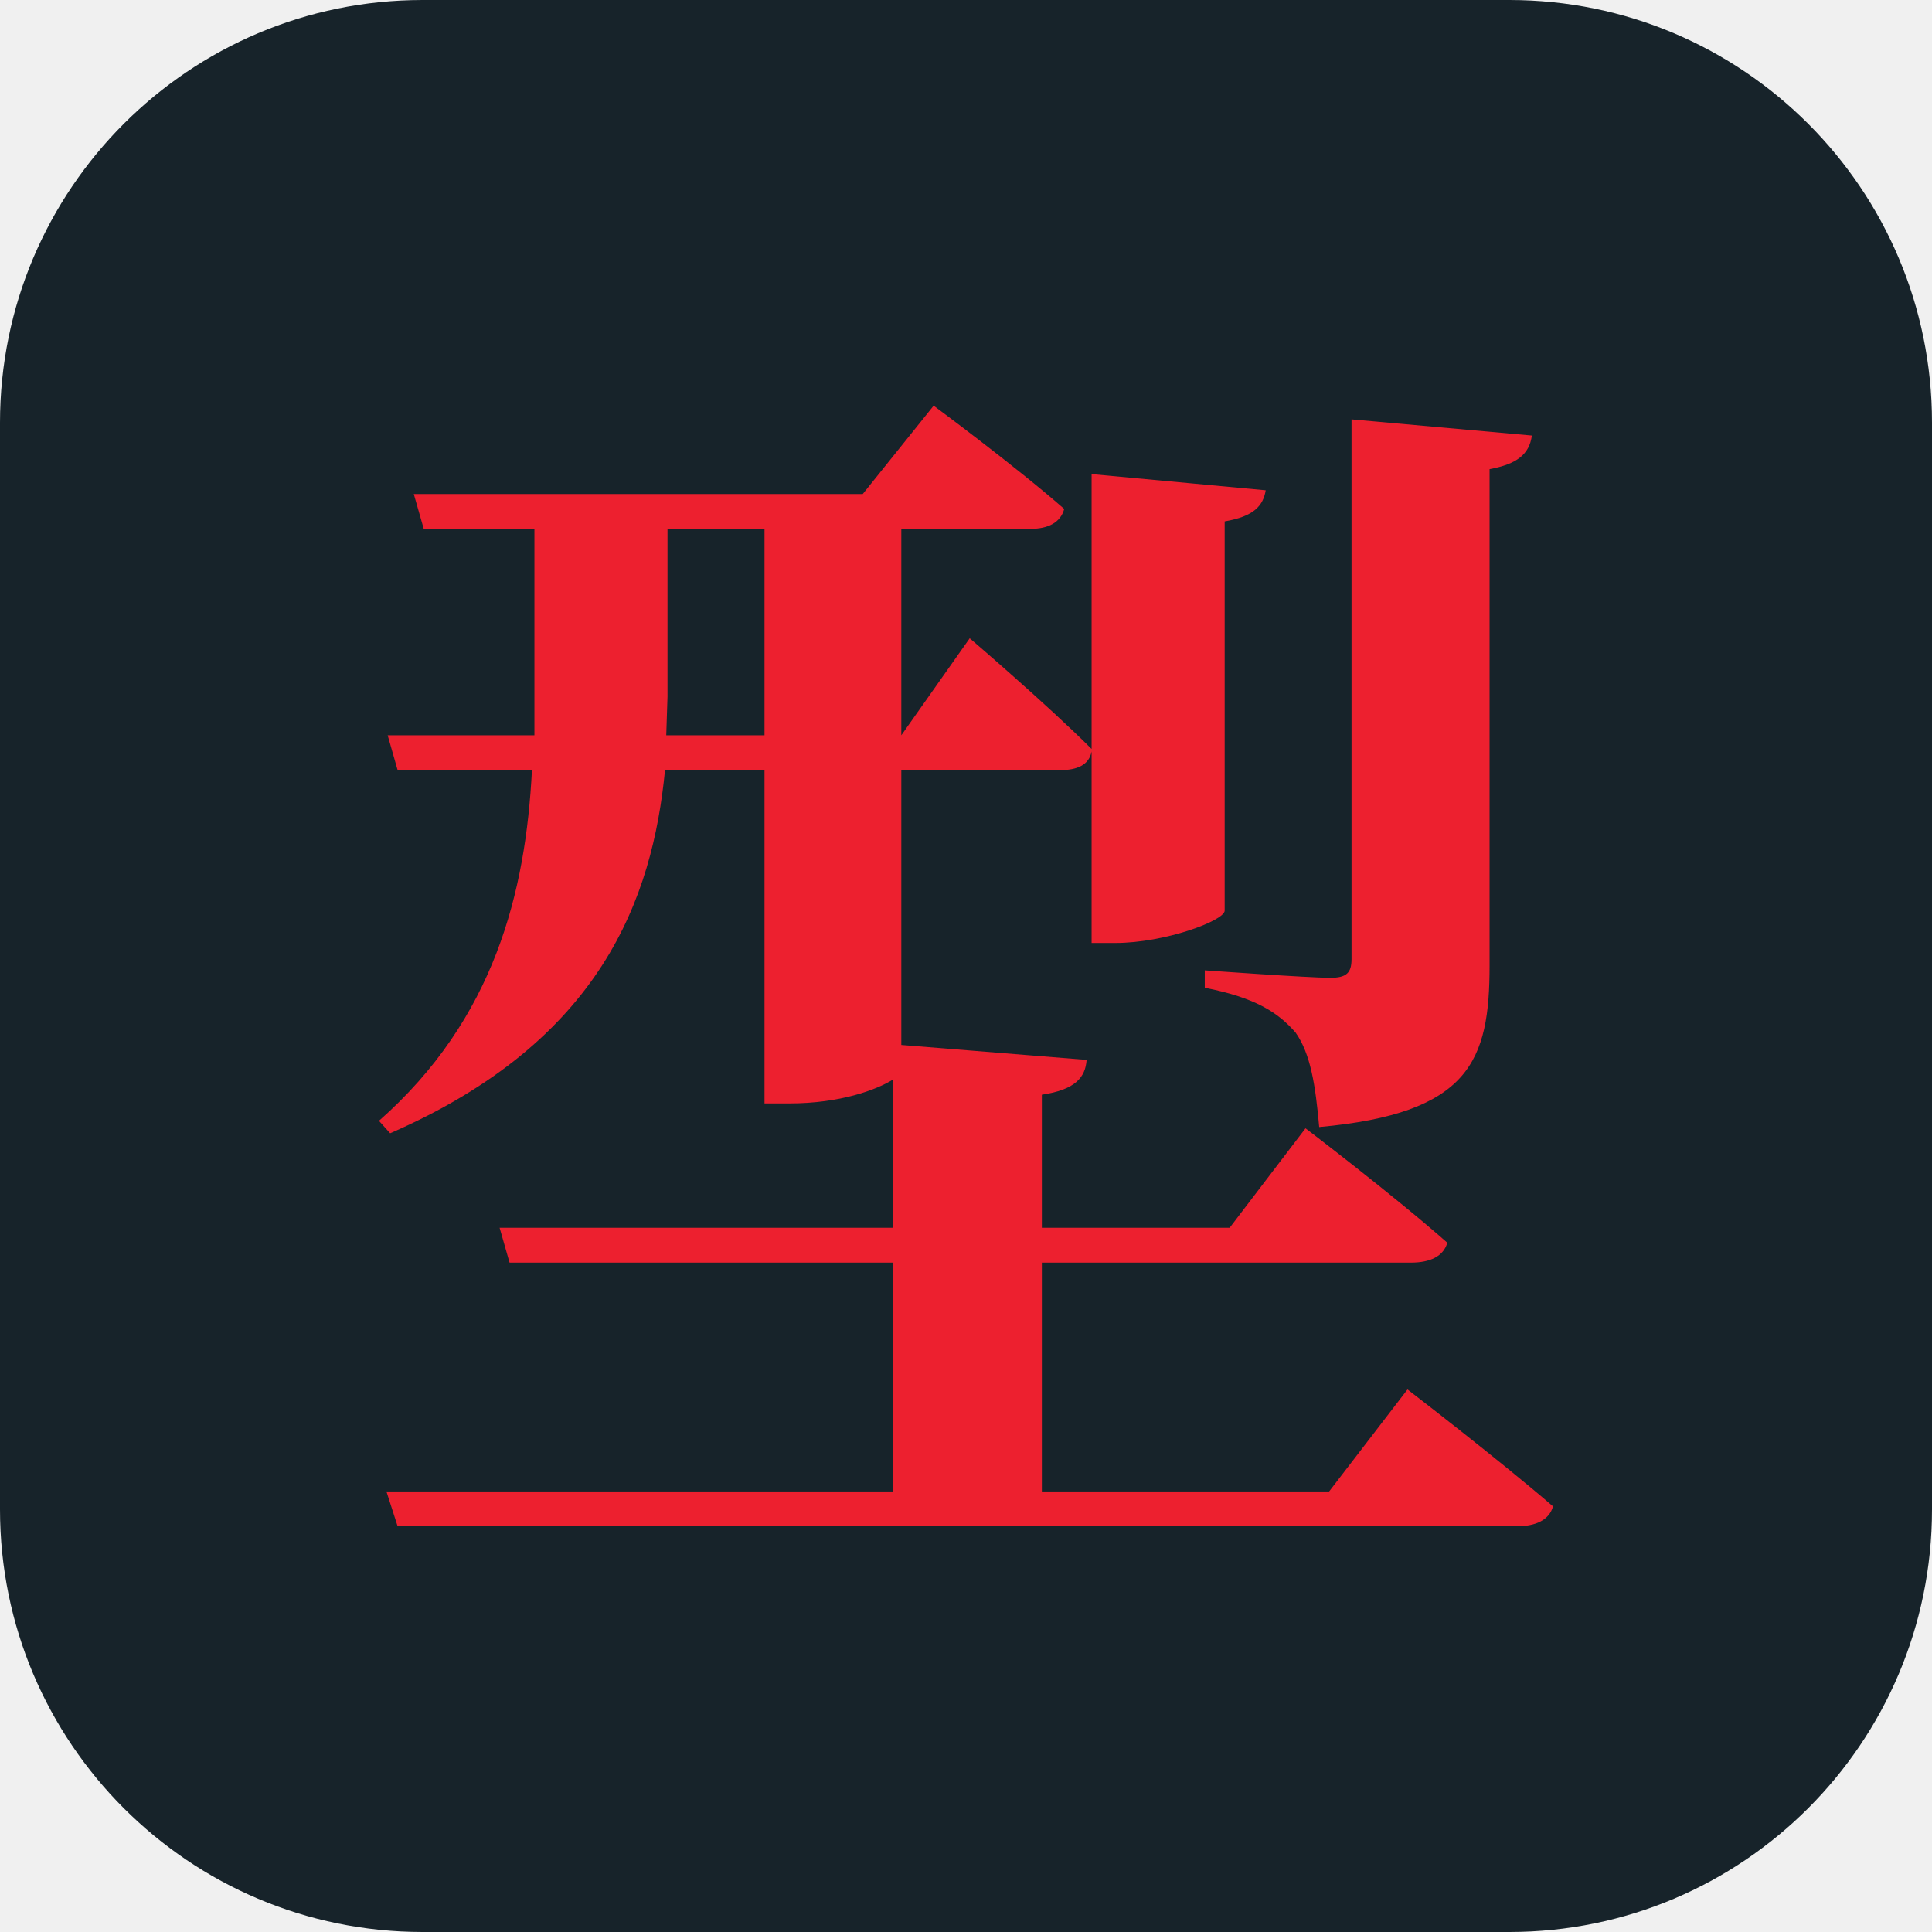
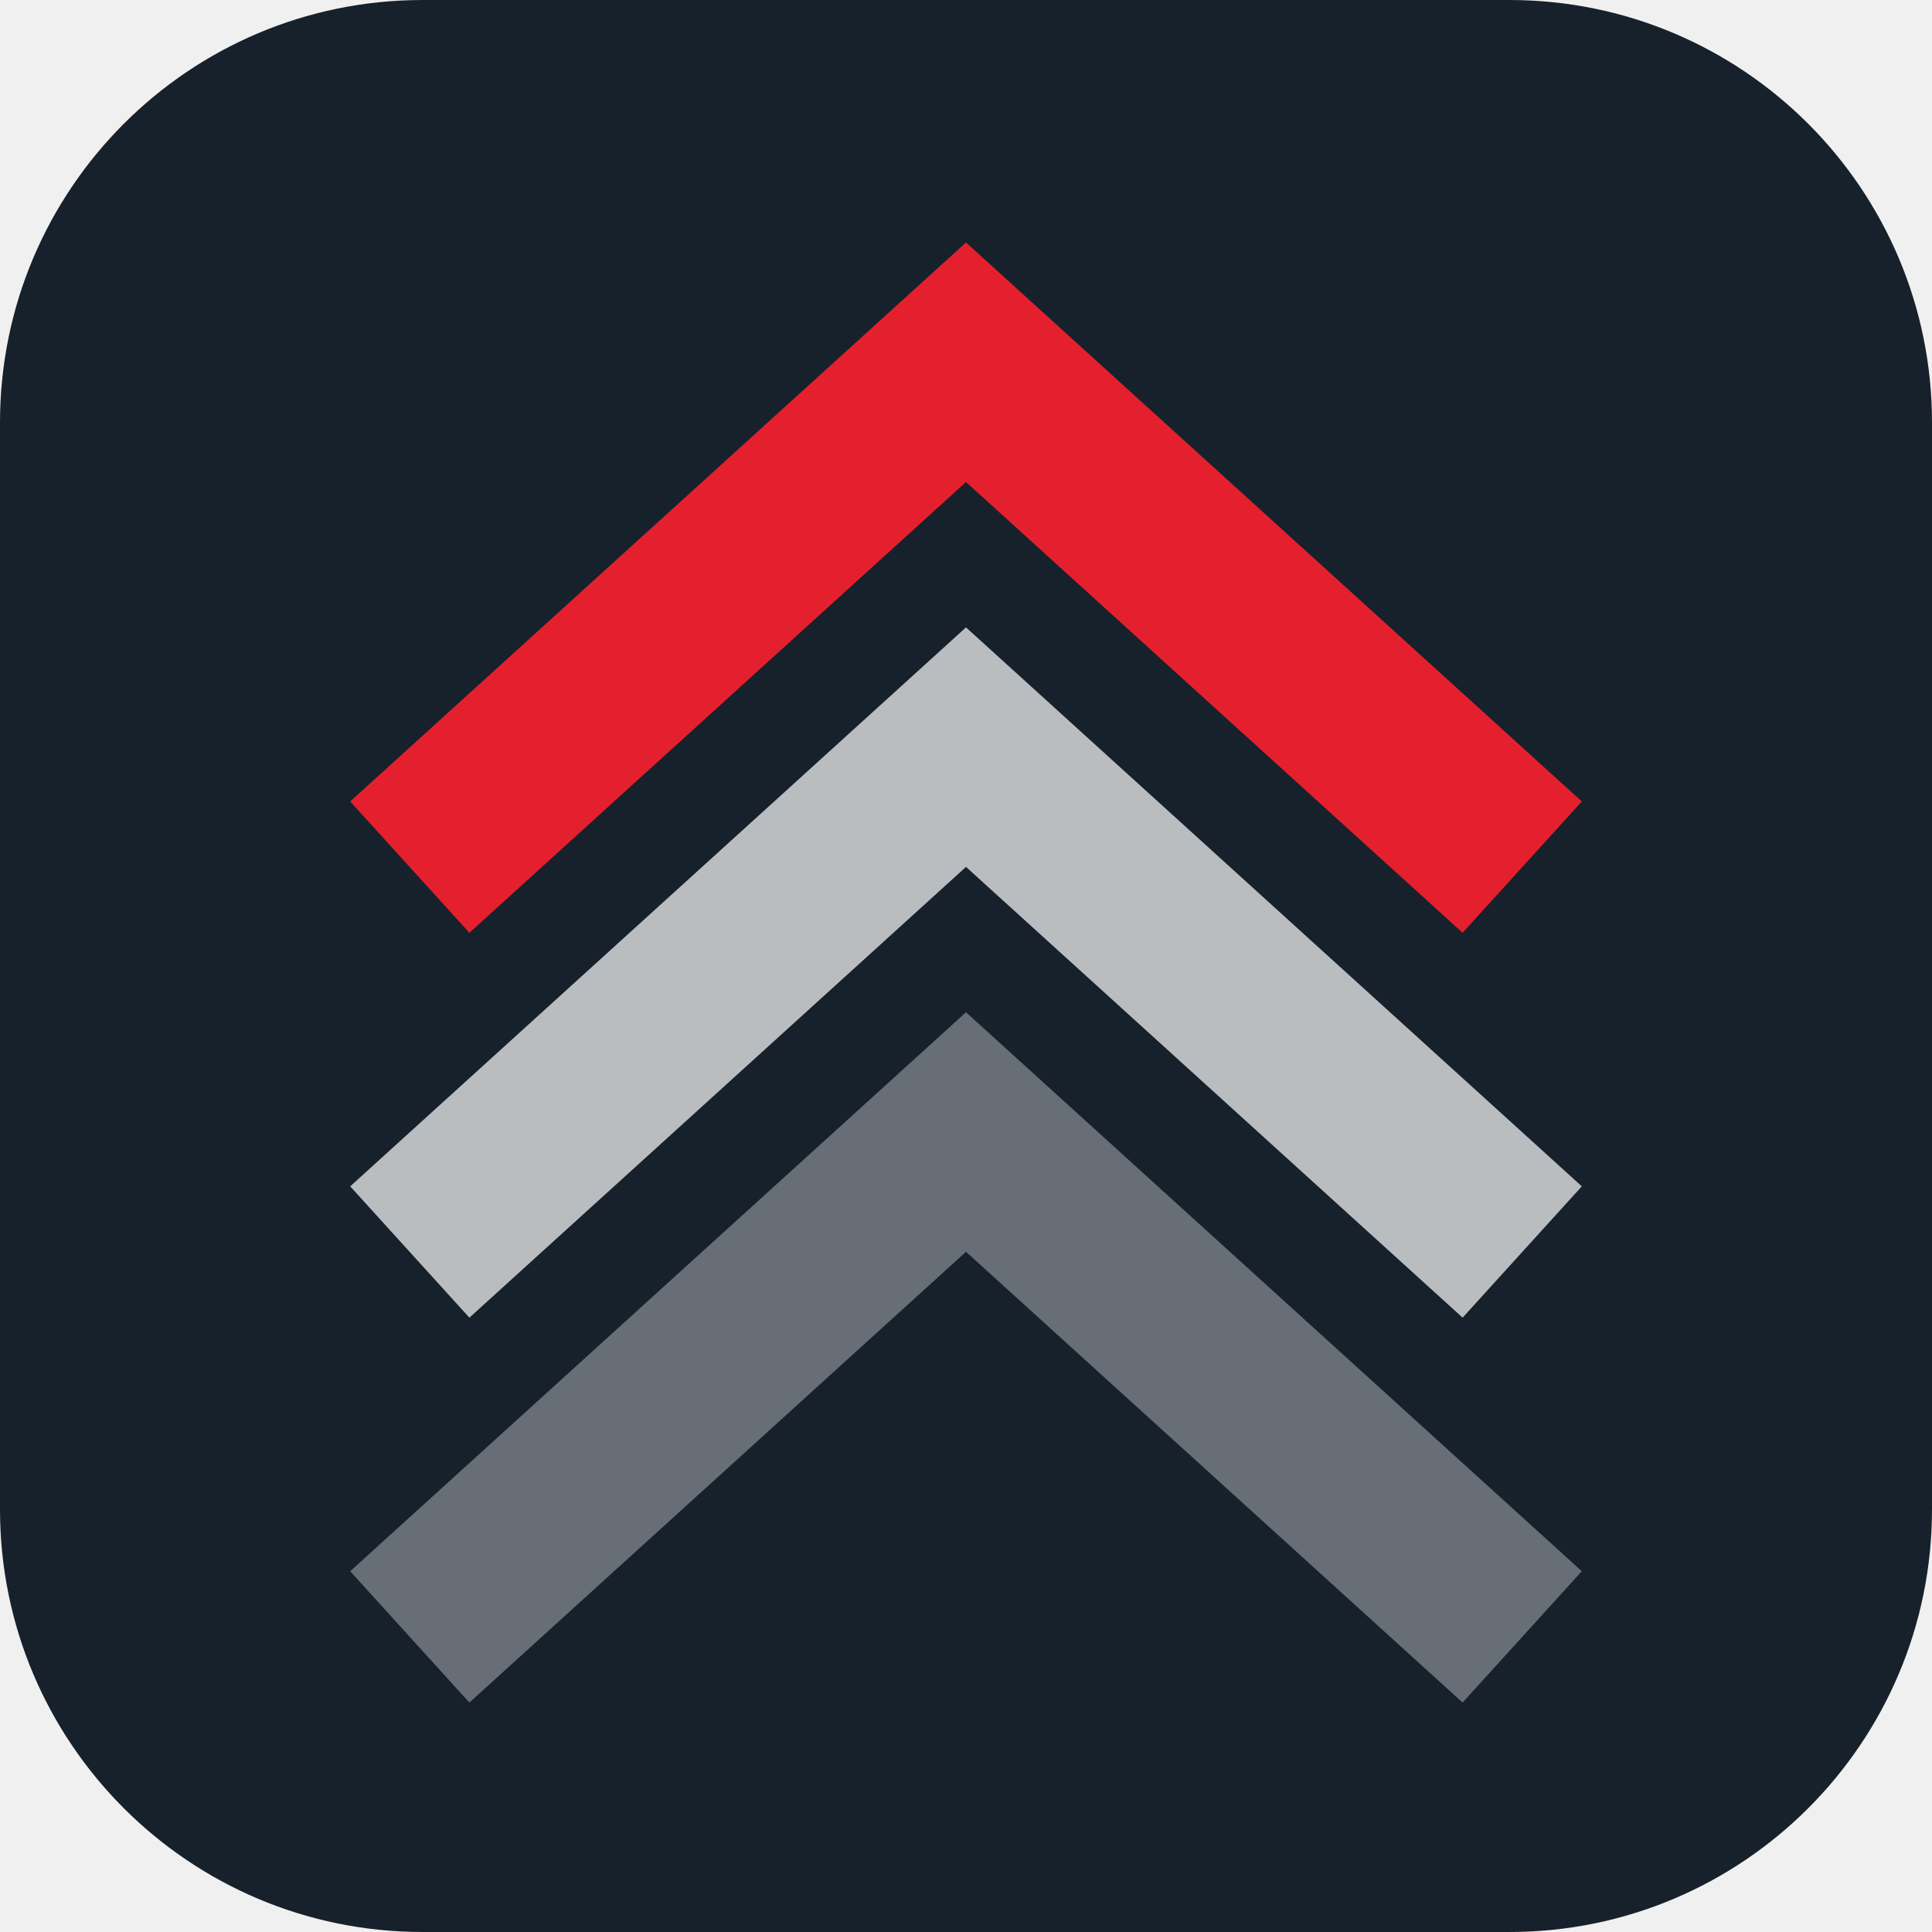
<svg xmlns="http://www.w3.org/2000/svg" viewBox="0 0 512 512">
-   <rect width="512" height="512" rx="112" fill="#17232A" />
-   <path transform="translate(92.19 385.36) scale(0.32959 -0.32959)" d="M807 832V398C807 387 803 383 790 383C772 383 689 389 689 389V375C730 367 748 355 762 339C774 322 778 297 781 263C902 274 918 316 918 393V792C940 796 950 804 952 819ZM335 744V578H256L257 609V744ZM31 -30 40 -58H940C955 -58 966 -53 969 -42C925 -4 852 52 852 52L789 -30H558V154H855C870 154 881 159 884 170C841 208 770 262 770 262L709 182H558V289C585 293 593 303 594 317L445 329V550H573C586 550 596 554 598 565V411H617C657 411 705 429 705 437V750C729 754 736 763 738 775L598 788V567C562 603 500 656 500 656L445 578V744H549C563 744 573 749 576 760C536 795 471 843 471 843L414 772H53L61 744H150V609V578H32L40 550H148C143 452 118 350 25 268L34 258C204 332 245 447 255 550H335V282H355C396 282 425 293 438 301V182H122L130 154H438V-30Z" fill="#ED202F" />
+   <rect width="512" height="512" rx="112" fill="#17212b" />
+   <g transform="translate(0 -7)">
+     <path d="M126 425 L256 307 L386 425" fill="none" stroke="#ffffff" stroke-opacity="0.35" stroke-width="47" stroke-linecap="square" stroke-linejoin="miter" />
+     <path d="M126 323 L256 205 L386 323" fill="none" stroke="#ffffff" stroke-opacity="0.7" stroke-width="47" stroke-linecap="square" stroke-linejoin="miter" />
+     <path d="M126 221 L256 103 L386 221" fill="none" stroke="#e5202e" stroke-opacity="1" stroke-width="47" stroke-linecap="square" stroke-linejoin="miter" />
+   </g>
</svg>
